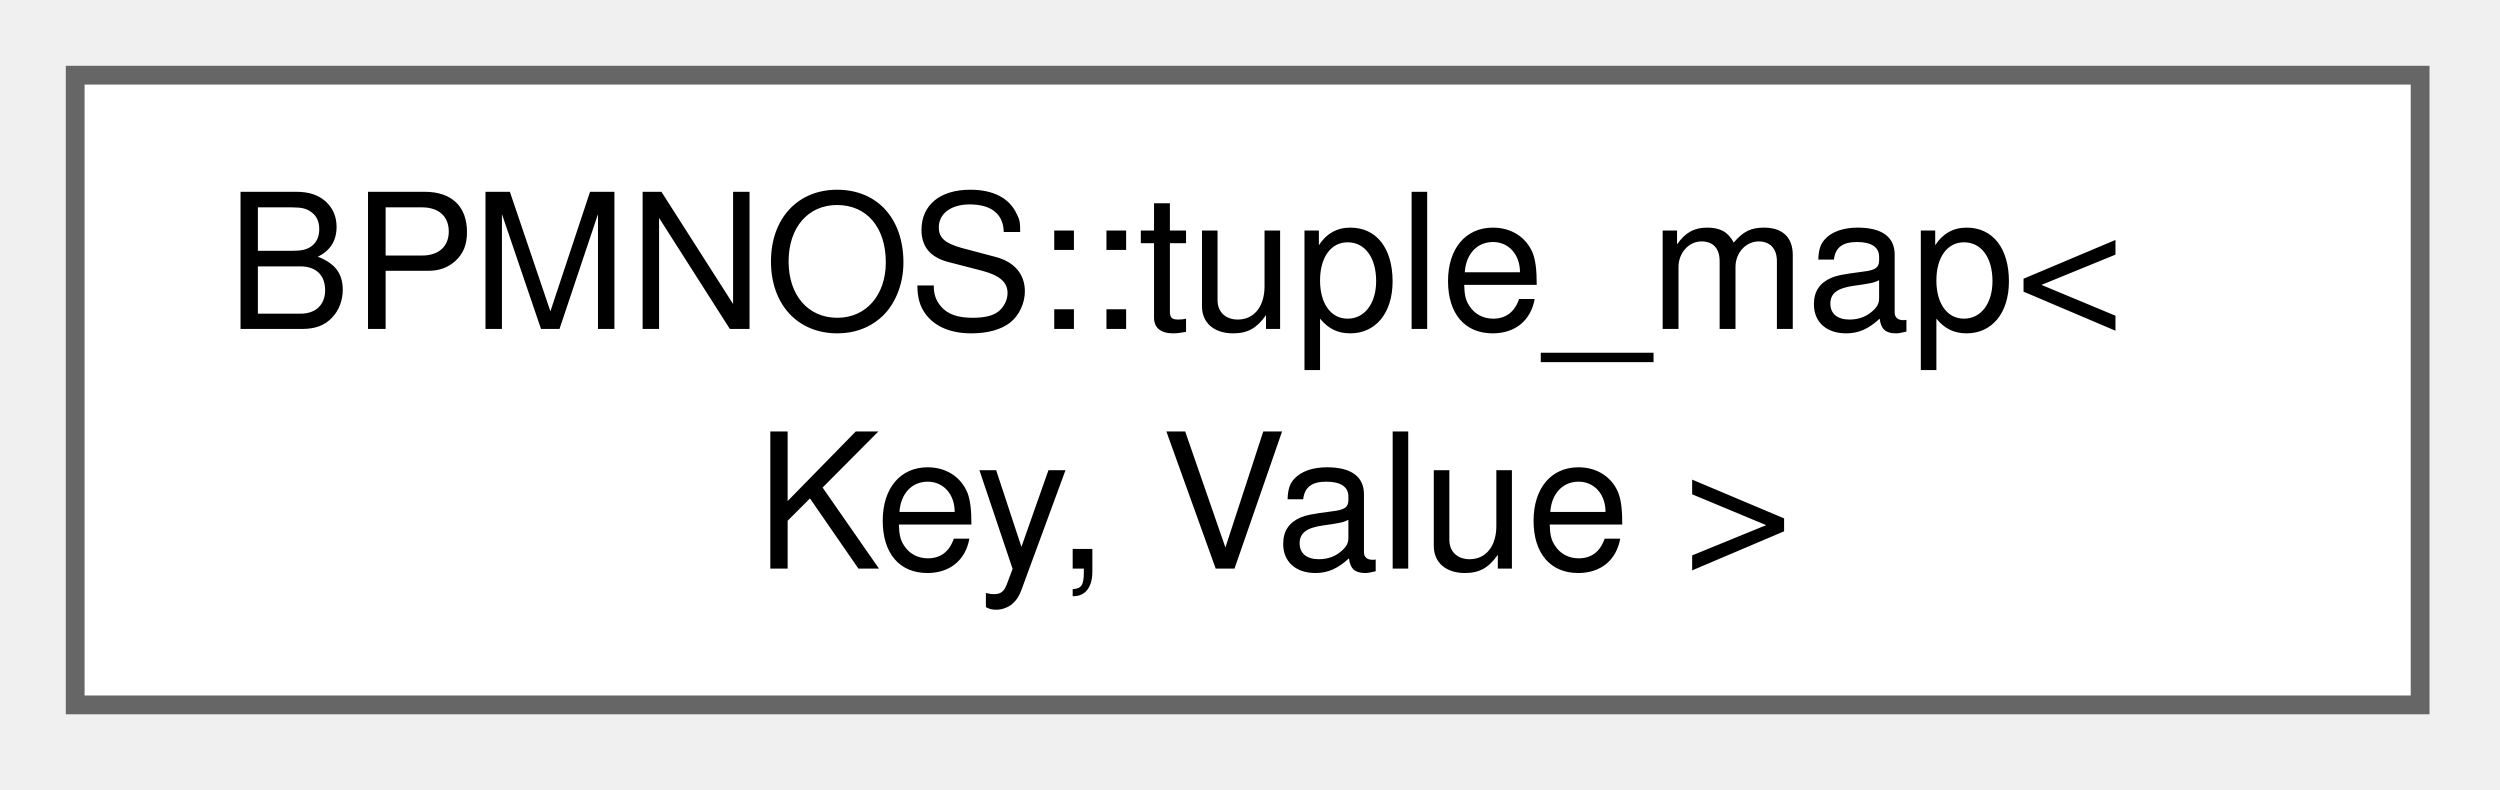
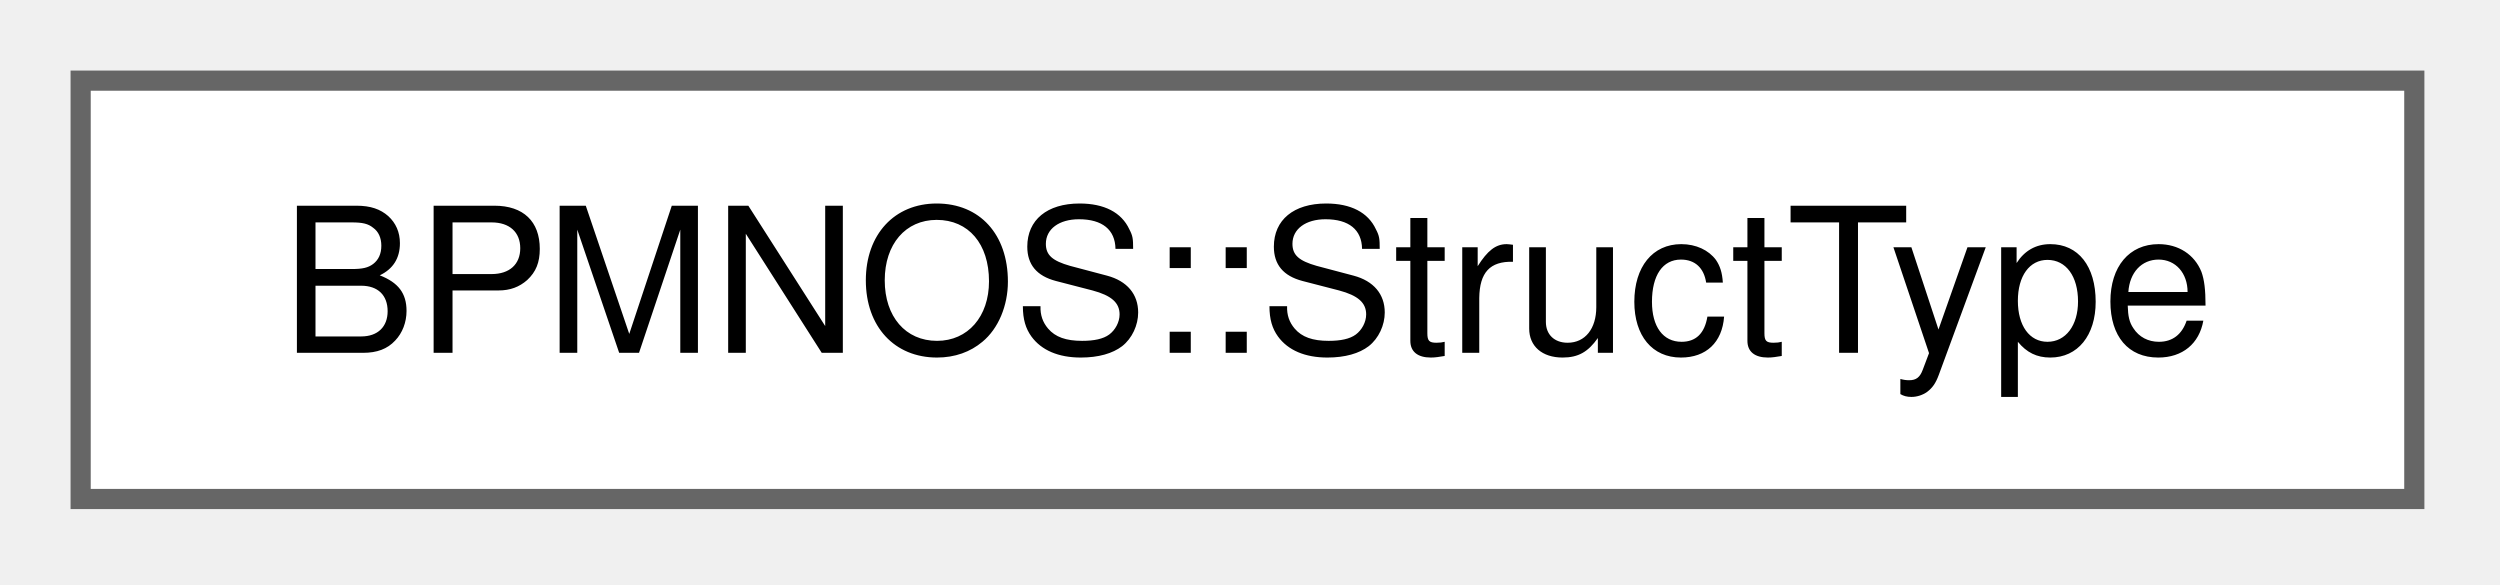
- <svg xmlns="http://www.w3.org/2000/svg" xmlns:xlink="http://www.w3.org/1999/xlink" width="133pt" height="42pt" viewBox="0.00 0.00 133.00 42.00">
-   <g id="graph0" class="graph" transform="scale(1 1) rotate(0) translate(4 37.5)">
+ <svg xmlns="http://www.w3.org/2000/svg" xmlns:xlink="http://www.w3.org/1999/xlink" width="124pt" height="29pt" viewBox="0.00 0.00 124.00 29.00">
+   <g id="graph0" class="graph" transform="scale(1 1) rotate(0) translate(4 24.75)">
    <g id="Node000000" class="node">
      <g id="a_Node000000">
-         <a xlink:href="classBPMNOS_1_1tuple__map.html" target="_top" xlink:title="Wrapper class around std::unordered_map for maps with tuple keys.">
-           <polygon fill="white" stroke="#666666" points="124.75,-33.5 0,-33.5 0,0 124.75,0 124.75,-33.5" />
-           <text xml:space="preserve" text-anchor="start" x="8" y="-20" font-family="Helvetica,sans-Serif" font-size="10.00">BPMNOS::tuple_map&lt;</text>
-           <text xml:space="preserve" text-anchor="middle" x="62.38" y="-7.25" font-family="Helvetica,sans-Serif" font-size="10.00"> Key, Value &gt;</text>
+         <a xlink:href="structBPMNOS_1_1StructType.html" target="_top" xlink:title="A struct type: its fields in the order of their declaration.">
+           <polygon fill="white" stroke="#666666" points="115.75,-20.75 0,-20.75 0,0 115.75,0 115.75,-20.75" />
+           <text xml:space="preserve" text-anchor="middle" x="57.88" y="-7.25" font-family="Helvetica,sans-Serif" font-size="10.00">BPMNOS::StructType</text>
        </a>
      </g>
    </g>
  </g>
</svg>
